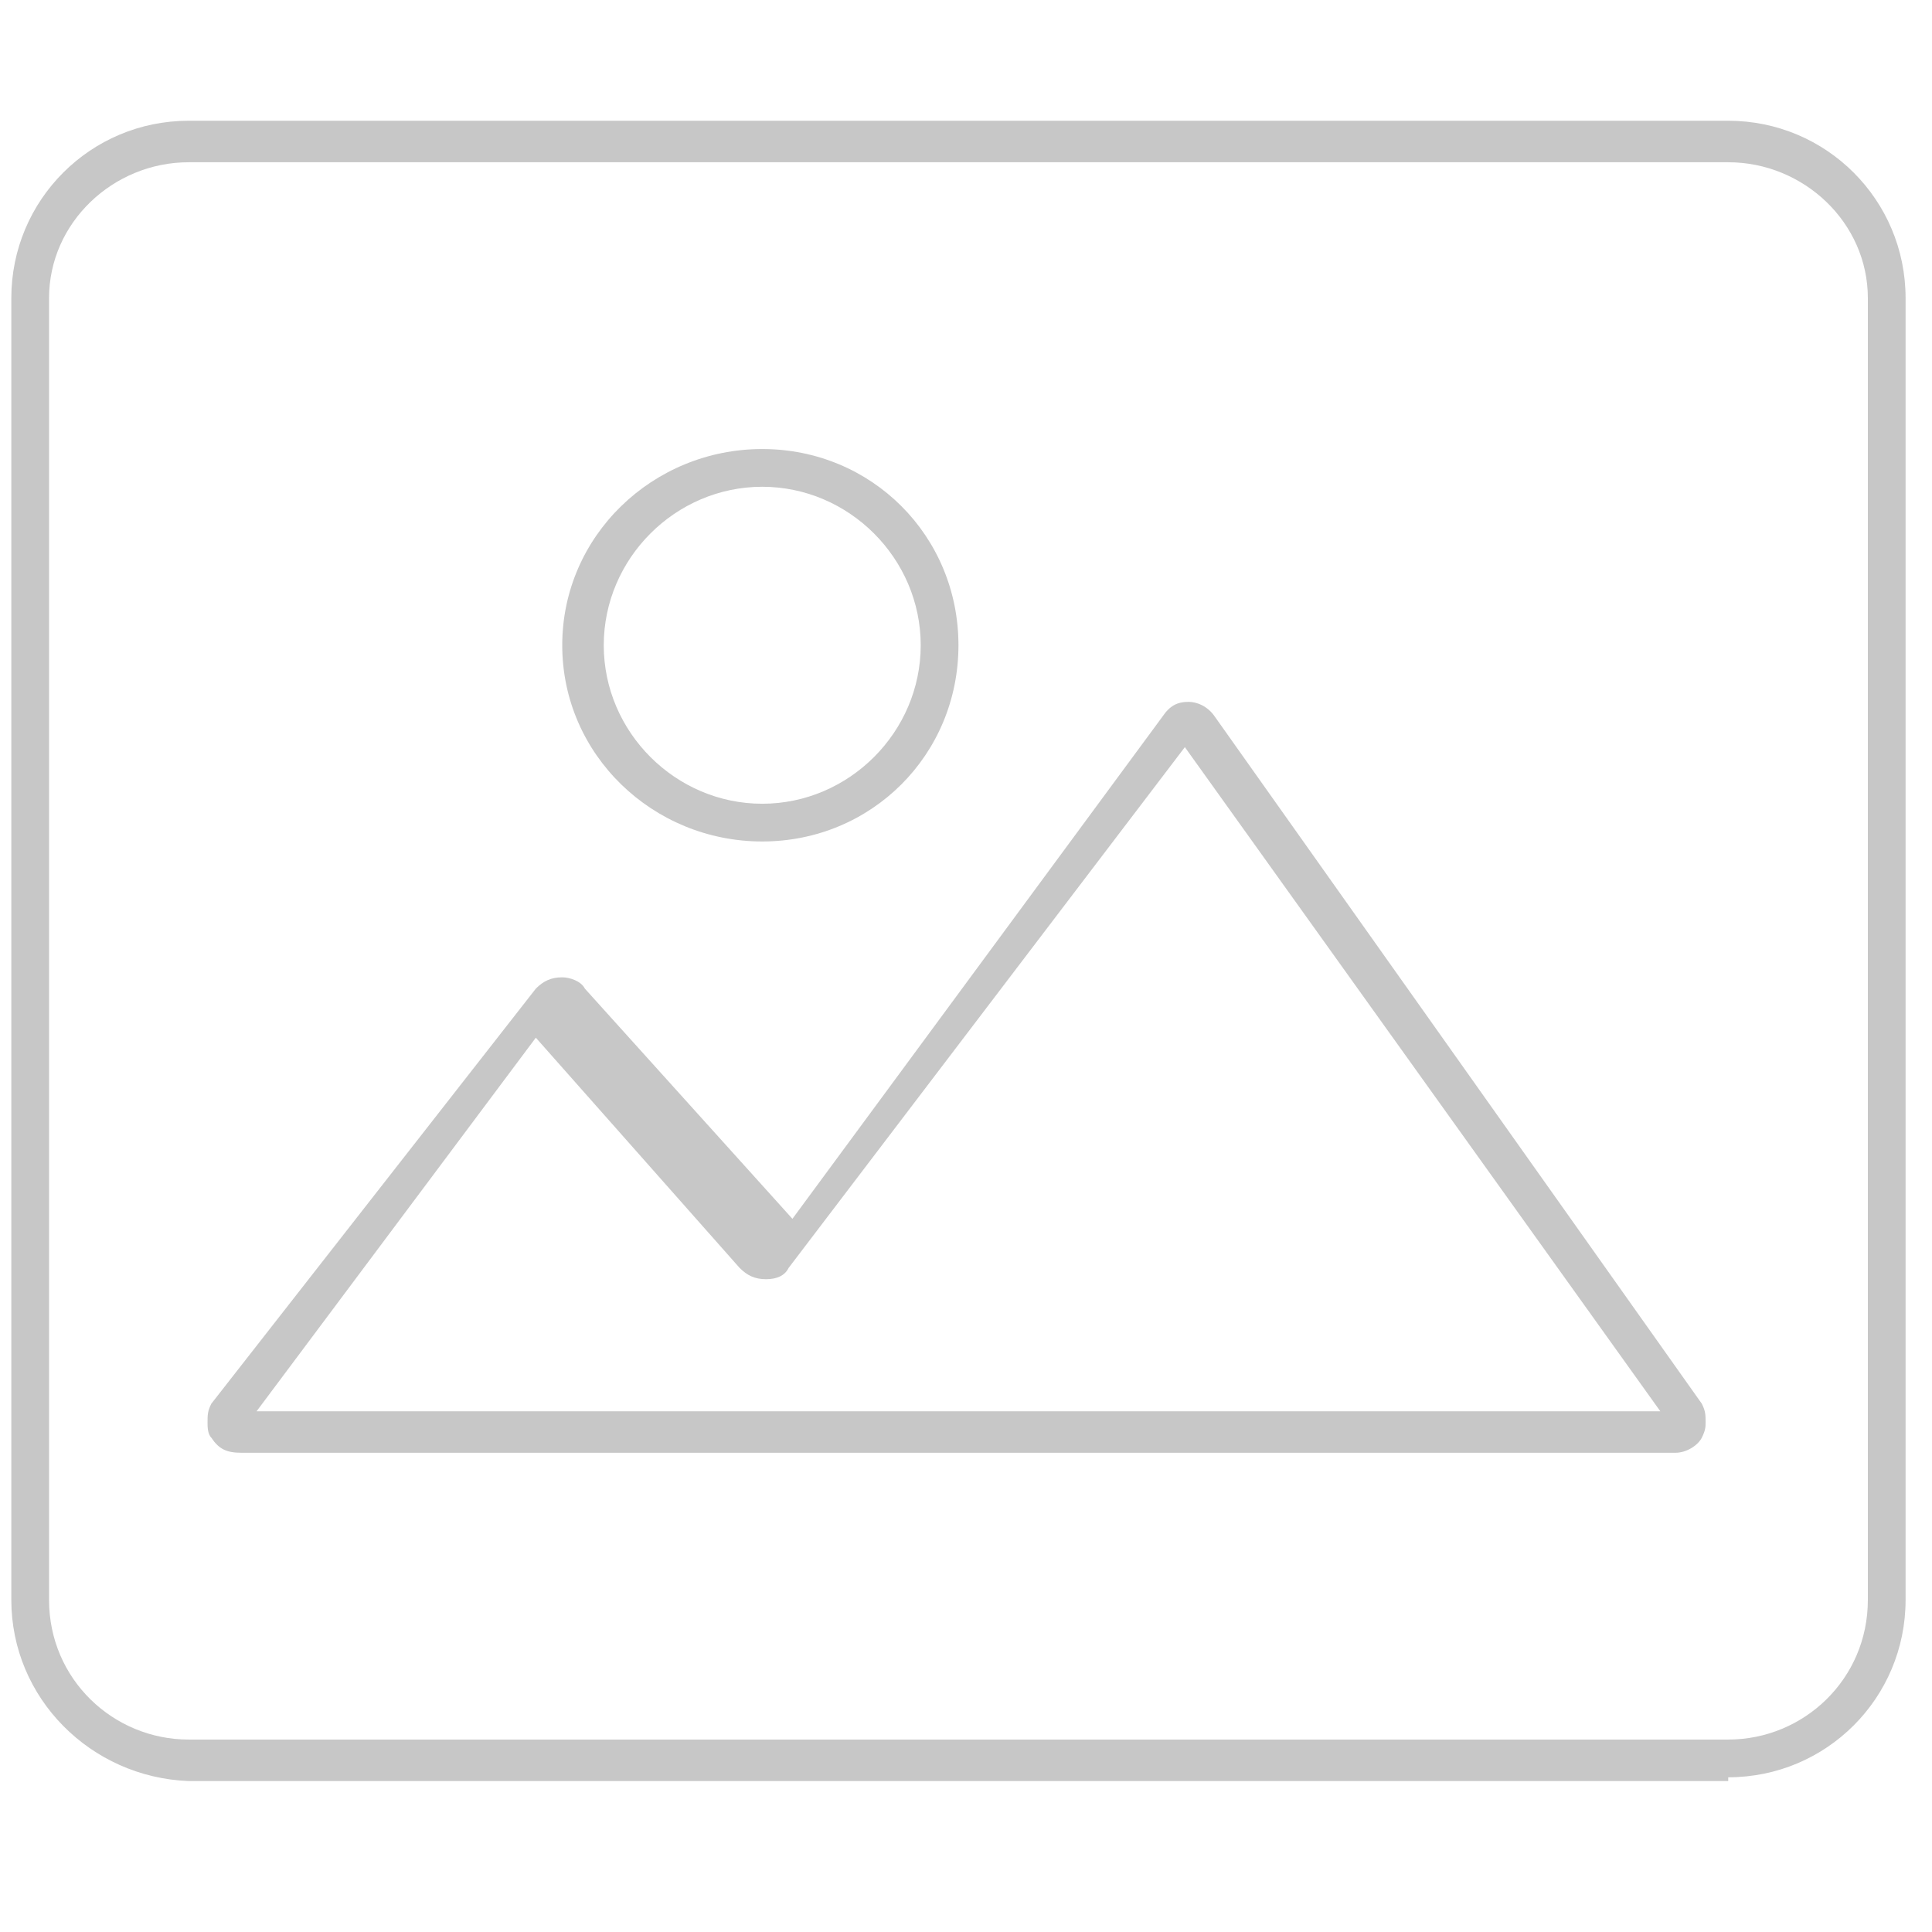
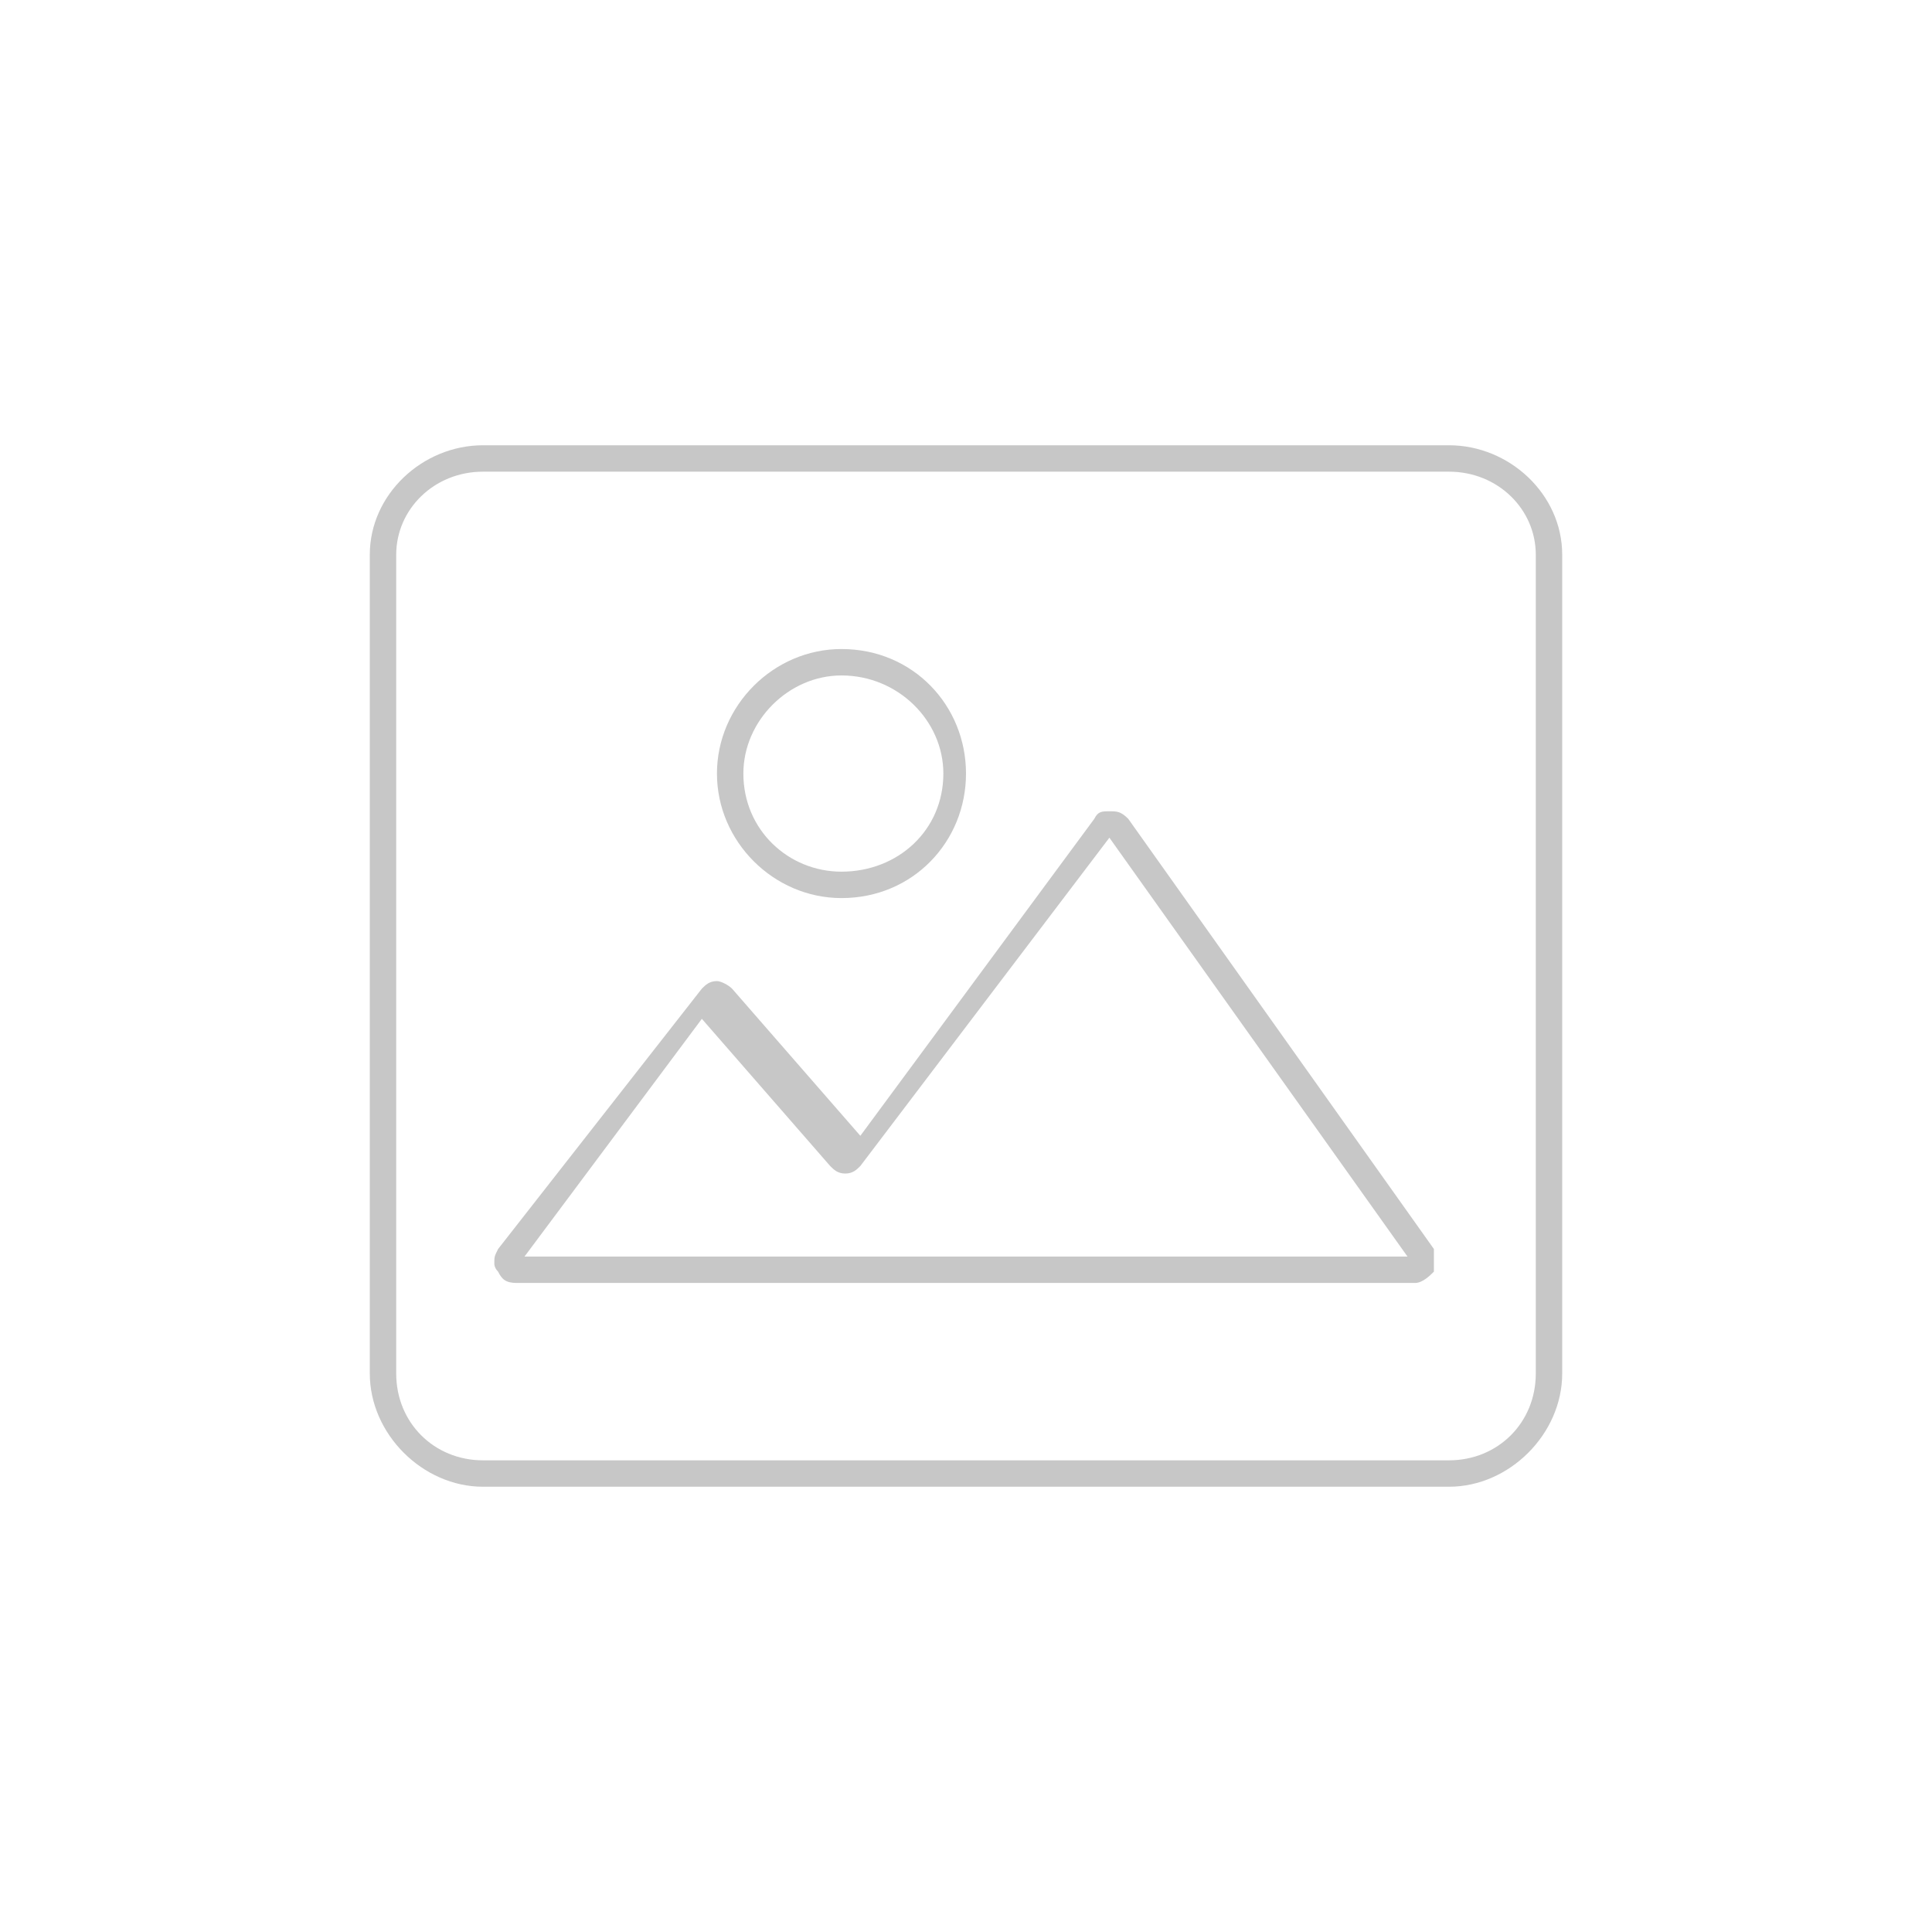
<svg xmlns="http://www.w3.org/2000/svg" xml:space="preserve" width="512px" height="512px" version="1.1" style="shape-rendering:geometricPrecision; text-rendering:geometricPrecision; image-rendering:optimizeQuality; fill-rule:evenodd; clip-rule:evenodd" viewBox="0 0 512 512">
  <defs>
    <style type="text/css">
   
-     .fil1 {fill:black}
-     .fil0 {fill:#C7C7C7}
+     .fil0 {fill:none}
+     .fil1 {fill:#C7C7C7}
   
  </style>
  </defs>
  <g id="Слой_x0020_1">
-     <path class="fil0" d="M202 223l0 0c-29,0 -53,-23 -53,-52 0,-29 24,-52 53,-52l0 0c29,0 52,23 52,52 0,29 -23,52 -52,52l0 0zm0 -94c-23,0 -42,19 -42,42 0,23 19,42 42,42l0 0c23,0 42,-19 42,-42 0,-23 -19,-42 -42,-42l0 0z" />
-     <path class="fil0" d="M444 385l-380 0c0,0 0,0 0,0 -4,0 -6,-1 -8,-4 -1,-1 -1,-3 -1,-4 0,-2 0,-3 1,-5l86 -110c2,-2 4,-3 7,-3 0,0 0,0 0,0 2,0 5,1 6,3l55 61 98 -133c2,-3 4,-4 7,-4 2,0 5,1 7,4l129 182 0 0c1,2 1,3 1,5 0,1 0,2 -1,4 -1,2 -4,4 -7,4l0 0zm-376 -11l372 0 -126 -176 -105 138c-1,2 -3,3 -6,3 0,0 0,0 0,0 -3,0 -5,-1 -7,-3l-54 -61 -74 99z" />
-     <line class="fil1" x1="316" y1="197" x2="316" y2="197" />
-     <line class="fil1" x1="313" y1="197" x2="313" y2="197" />
-     <line class="fil1" x1="150" y1="270" x2="150" y2="270" />
-     <line class="fil1" x1="147" y1="270" x2="147" y2="270" />
-     <line class="fil1" x1="211" y1="326" x2="211" y2="326" />
-     <line class="fil1" x1="208" y1="326" x2="208" y2="326" />
-     <path class="fil0" d="M458 472l-408 0c-26,-1 -47,-22 -47,-48l0 -345c0,-26 21,-47 47,-47l408 0c26,0 47,21 47,47l0 345c0,26 -21,47 -47,47l0 1zm-408 -429c-20,0 -37,16 -37,36l0 345c0,21 17,37 37,37l408 0c20,0 37,-16 37,-37l0 -345c0,-20 -17,-36 -37,-36l-408 0z" />
+     <rect class="fil0" width="512" height="512" />
+     <g id="_1808322776512">
+       <path class="fil1" d="M223 238l0 0c-18,0 -33,-15 -33,-33 0,-18 15,-33 33,-33l0 0c19,0 33,15 33,33 0,18 -14,33 -33,33l0 0zm0 -59c-14,0 -26,12 -26,26 0,15 12,26 26,26l0 0c15,0 27,-11 27,-26 0,-14 -12,-26 -27,-26l0 0z" />
+       <path class="fil1" d="M375 340l-238 0c0,0 0,0 0,0 -3,0 -4,-1 -5,-3 -1,-1 -1,-2 -1,-2 0,-2 0,-2 1,-4l54 -69c1,-1 2,-2 4,-2 0,0 0,0 0,0 1,0 3,1 4,2l34 39 62 -84c1,-2 2,-2 4,-2 2,0 3,0 5,2l81 114 0 0c0,2 0,2 0,4 0,0 0,1 0,2 -1,1 -3,3 -5,3l0 0zm-236 -7l234 0 -79 -111 -66 87c-1,1 -2,2 -4,2 0,0 0,0 0,0 -2,0 -3,-1 -4,-2l-34 -39 -47 63 0 0z" />
+       <line class="fil0" x1="295" y1="221" x2="295" y2="221" />
+       <line class="fil0" x1="293" y1="221" x2="293" y2="221" />
+       <line class="fil0" x1="191" y1="267" x2="191" y2="267" />
+       <line class="fil0" x1="189" y1="267" x2="189" y2="267" />
+       <line class="fil0" x1="229" y1="302" x2="229" y2="302" />
+       <line class="fil0" x1="227" y1="302" x2="227" y2="302" />
+       <path class="fil1" d="M384 394l-256 0c-16,0 -30,-14 -30,-30l0 -217c0,-16 14,-29 30,-29l256 0c16,0 30,13 30,29l0 217c0,16 -14,30 -30,30l0 0zm-256 -269c-13,0 -23,10 -23,22l0 217c0,13 10,23 23,23l256 0c13,0 23,-10 23,-23l0 -217c0,-12 -10,-22 -23,-22l-256 0z" />
+     </g>
  </g>
</svg>
